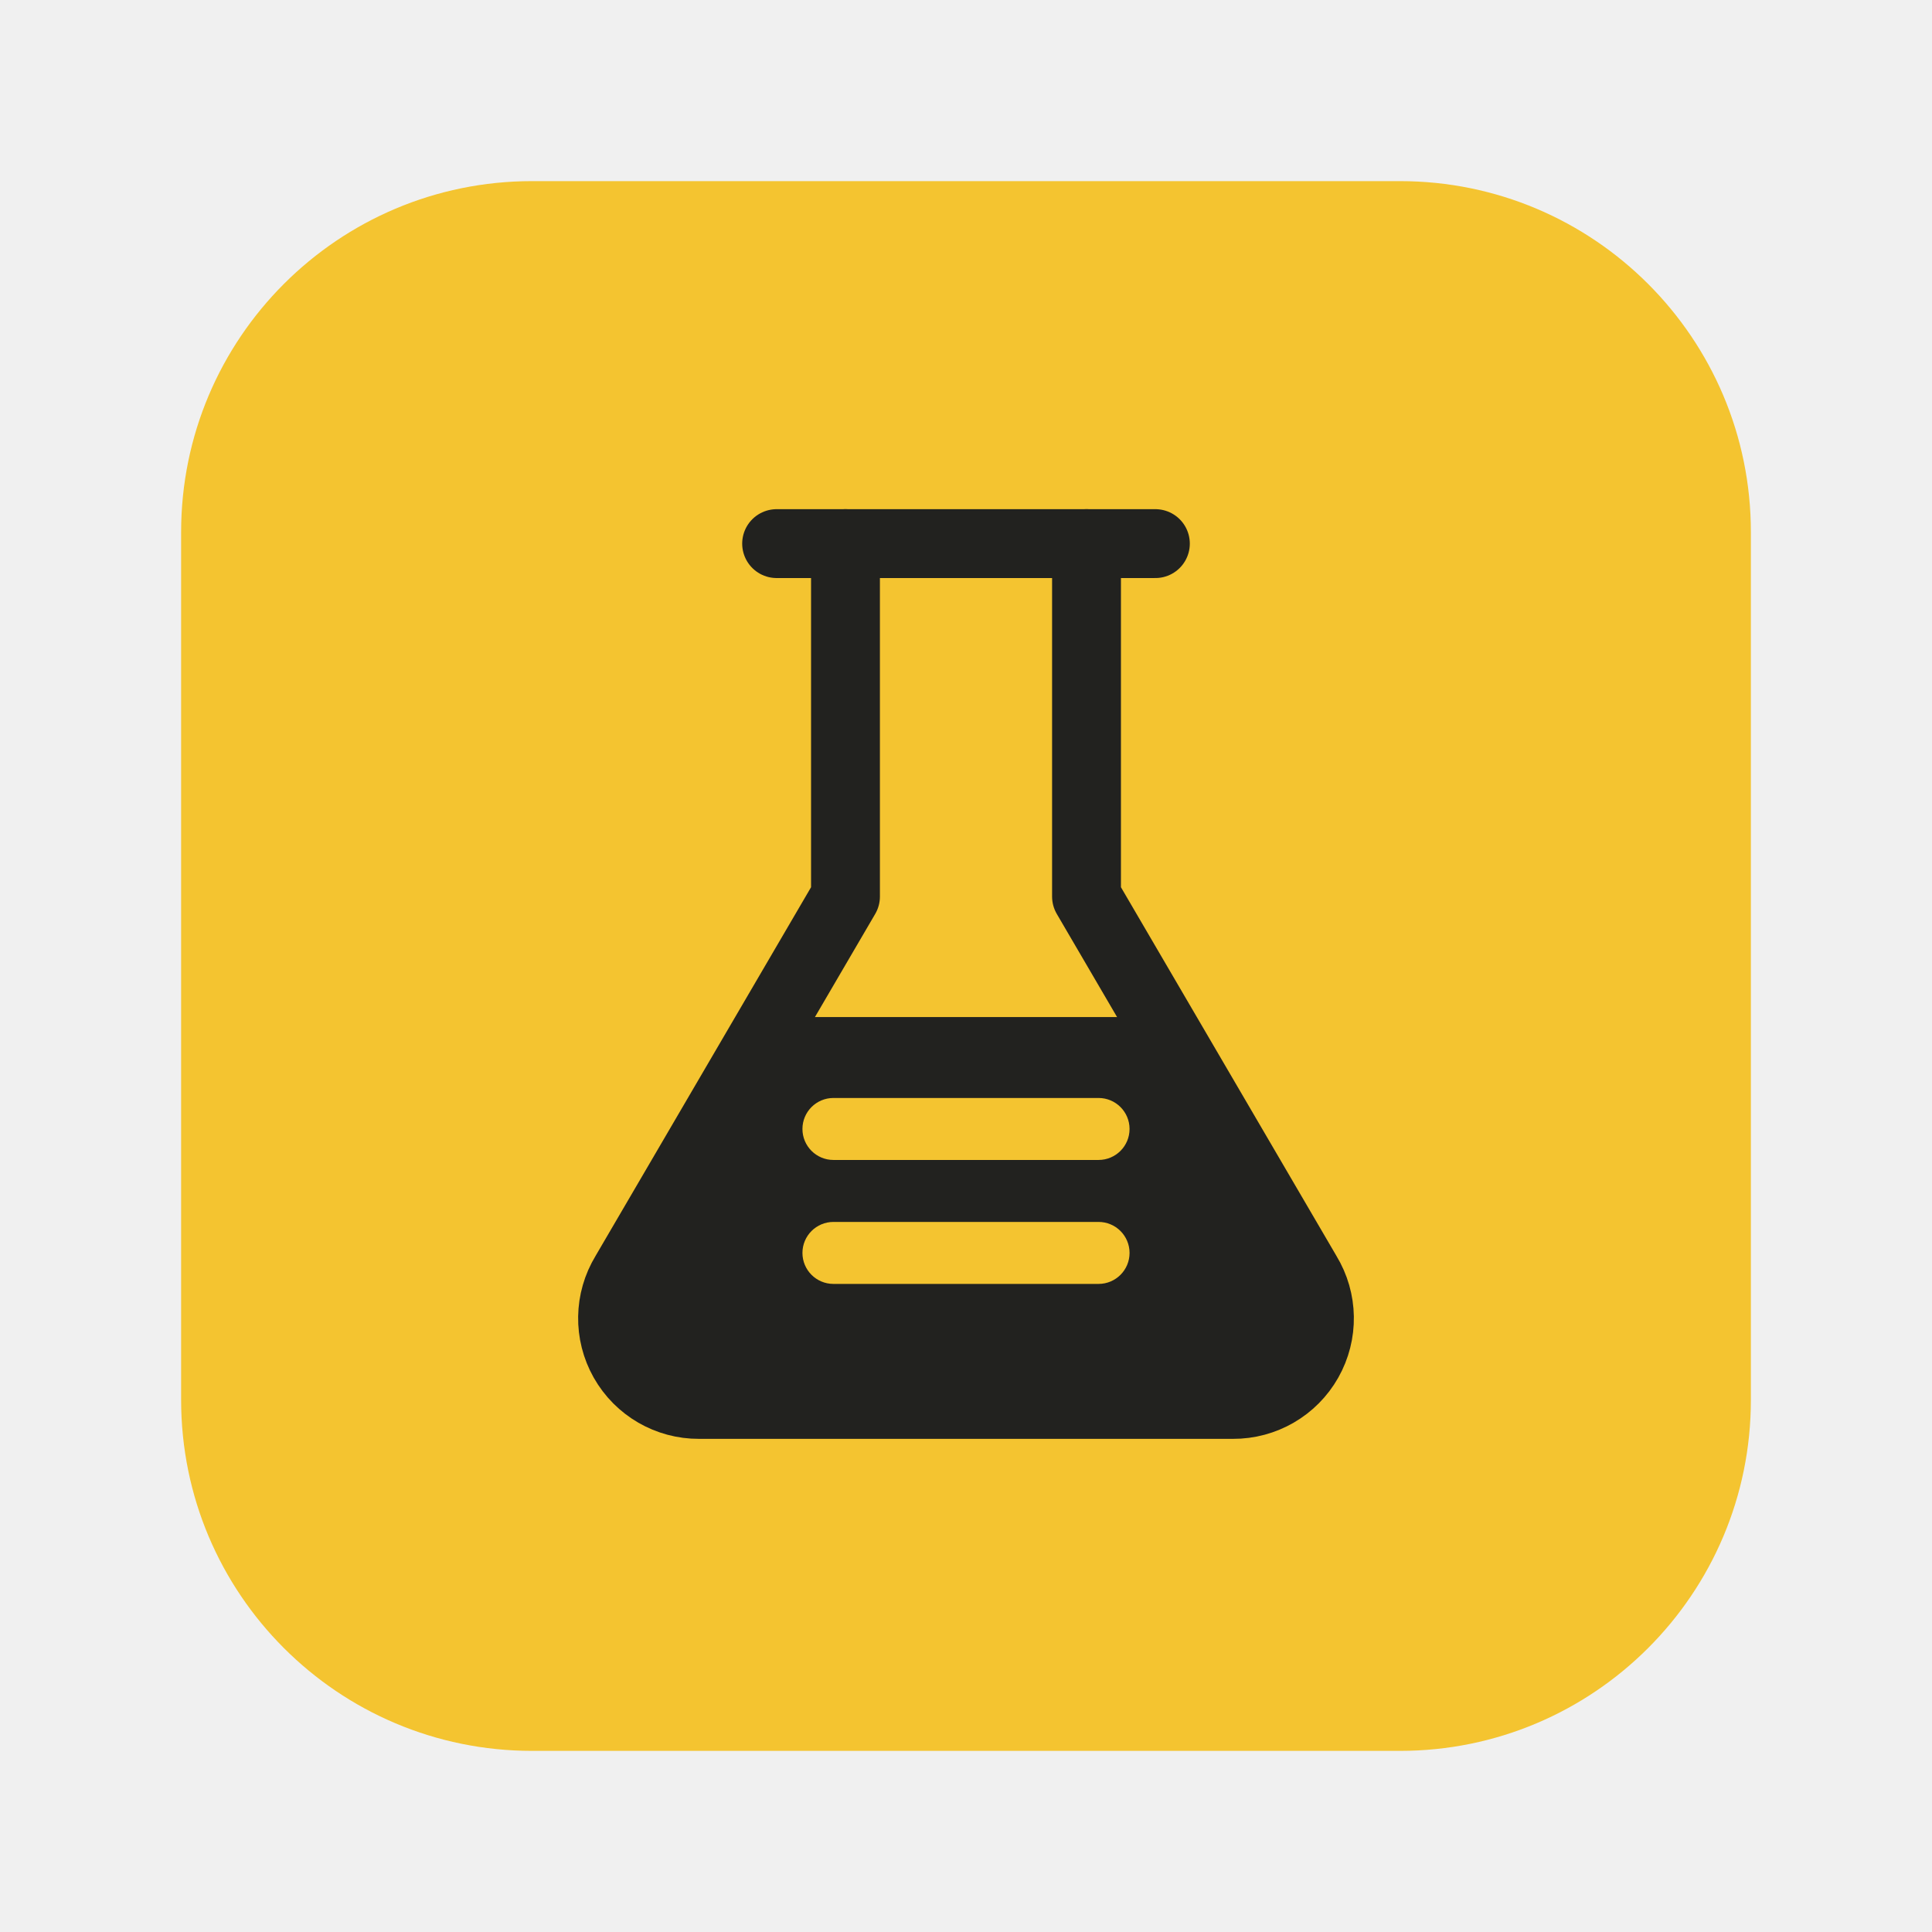
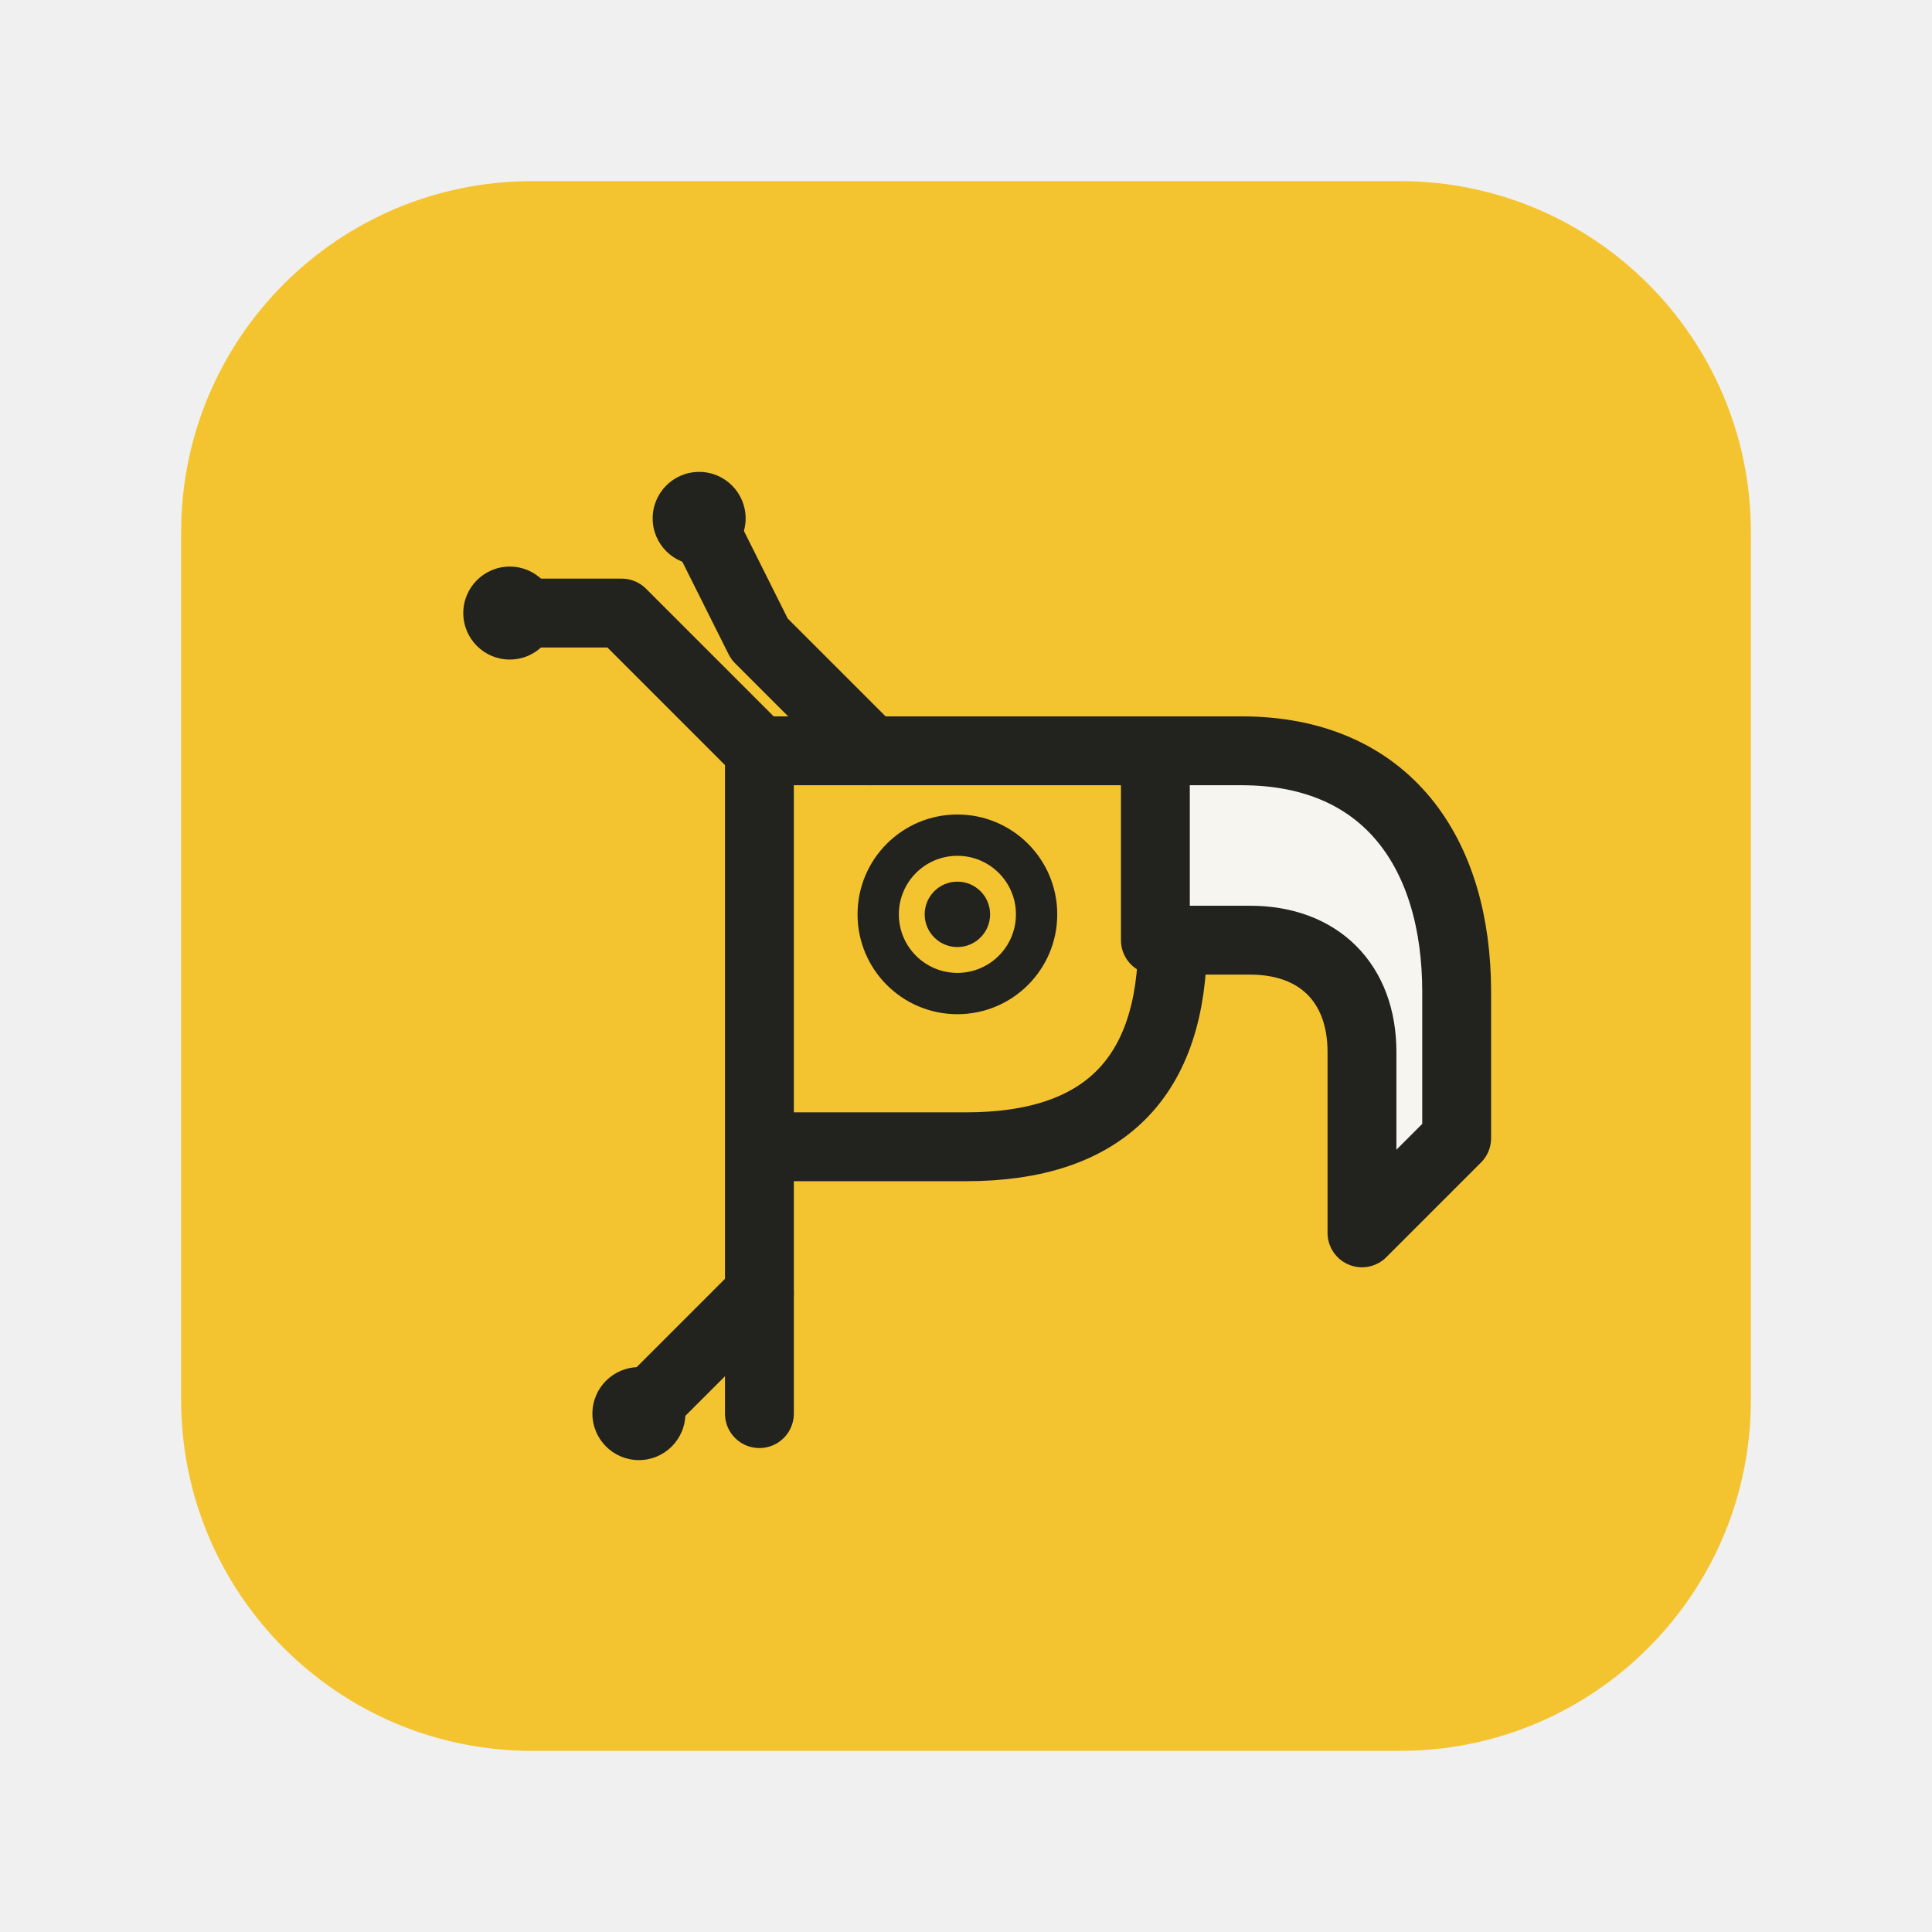
<svg xmlns="http://www.w3.org/2000/svg" viewBox="0 0 1024 1024">
  <rect x="96" y="96" width="832" height="832" rx="186" fill="#F4C430" />
-   <svg x="220" y="178" width="584" height="640" viewBox="0 0 64 64" fill="none">
-     <defs>
-       <mask id="eq">
-         <rect width="64" height="64" fill="#fff" />
-         <rect x="22.5" y="41.2" width="19" height="3.6" rx="1.8" fill="#000" />
-         <rect x="22.5" y="48.4" width="19" height="3.6" rx="1.8" fill="#000" />
-       </mask>
-     </defs>
-     <g stroke="#22221F" stroke-width="4" stroke-linejoin="round" stroke-linecap="round">
-       <path d="M21 9h22" />
-       <path d="M25 9v20.5L12.2 51.4A5 5 0 0 0 16.5 59h31a5 5 0 0 0 4.3-7.6L39 29.5V9" />
+   <svg x="220" y="192" width="584" height="640" viewBox="0 0 64 64" fill="none">
+     <path fill="#F6F5F0" d="M43 19.5H48C56.5 19.5 60.5 25.5 60.5 33.5V42L55 47.5V37C55 33 52.5 30.5 48.5 30.5H43Z" />
+     <g fill="none" stroke="#22221F" stroke-width="4" stroke-linejoin="round" stroke-linecap="round">
+       <path d="M20 58V19.5H48C56.5 19.5 60.5 25.5 60.5 33.5V42L55 47.5V37C55 33 52.5 30.5 48.5 30.5H44Q44 42.5 32 42.5H20" />
+       <path d="M43 19.5V30.5" />
+       <path d="M20 19.5 12 11.5H6.5M26.5 19.5 20 13 17 7" />
+       <path d="M20 51 14 57" />
    </g>
-     <path mask="url(#eq)" fill="#22221F" d="M20.4 36.5h23.2l7.6 13.9A4.6 4.6 0 0 1 47.2 58H16.8a4.6 4.6 0 0 1-4-6.9z" />
+     <circle cx="31.5" cy="29" r="4.6" fill="none" stroke="#22221F" stroke-width="2.4" />
+     <g fill="#22221F">
+       <circle cx="5.5" cy="11.5" r="2.7" />
+       <circle cx="16.5" cy="6" r="2.7" />
+       <circle cx="13" cy="58" r="2.7" />
+       <circle cx="31.5" cy="29" r="1.9" />
+     </g>
  </svg>
</svg>
